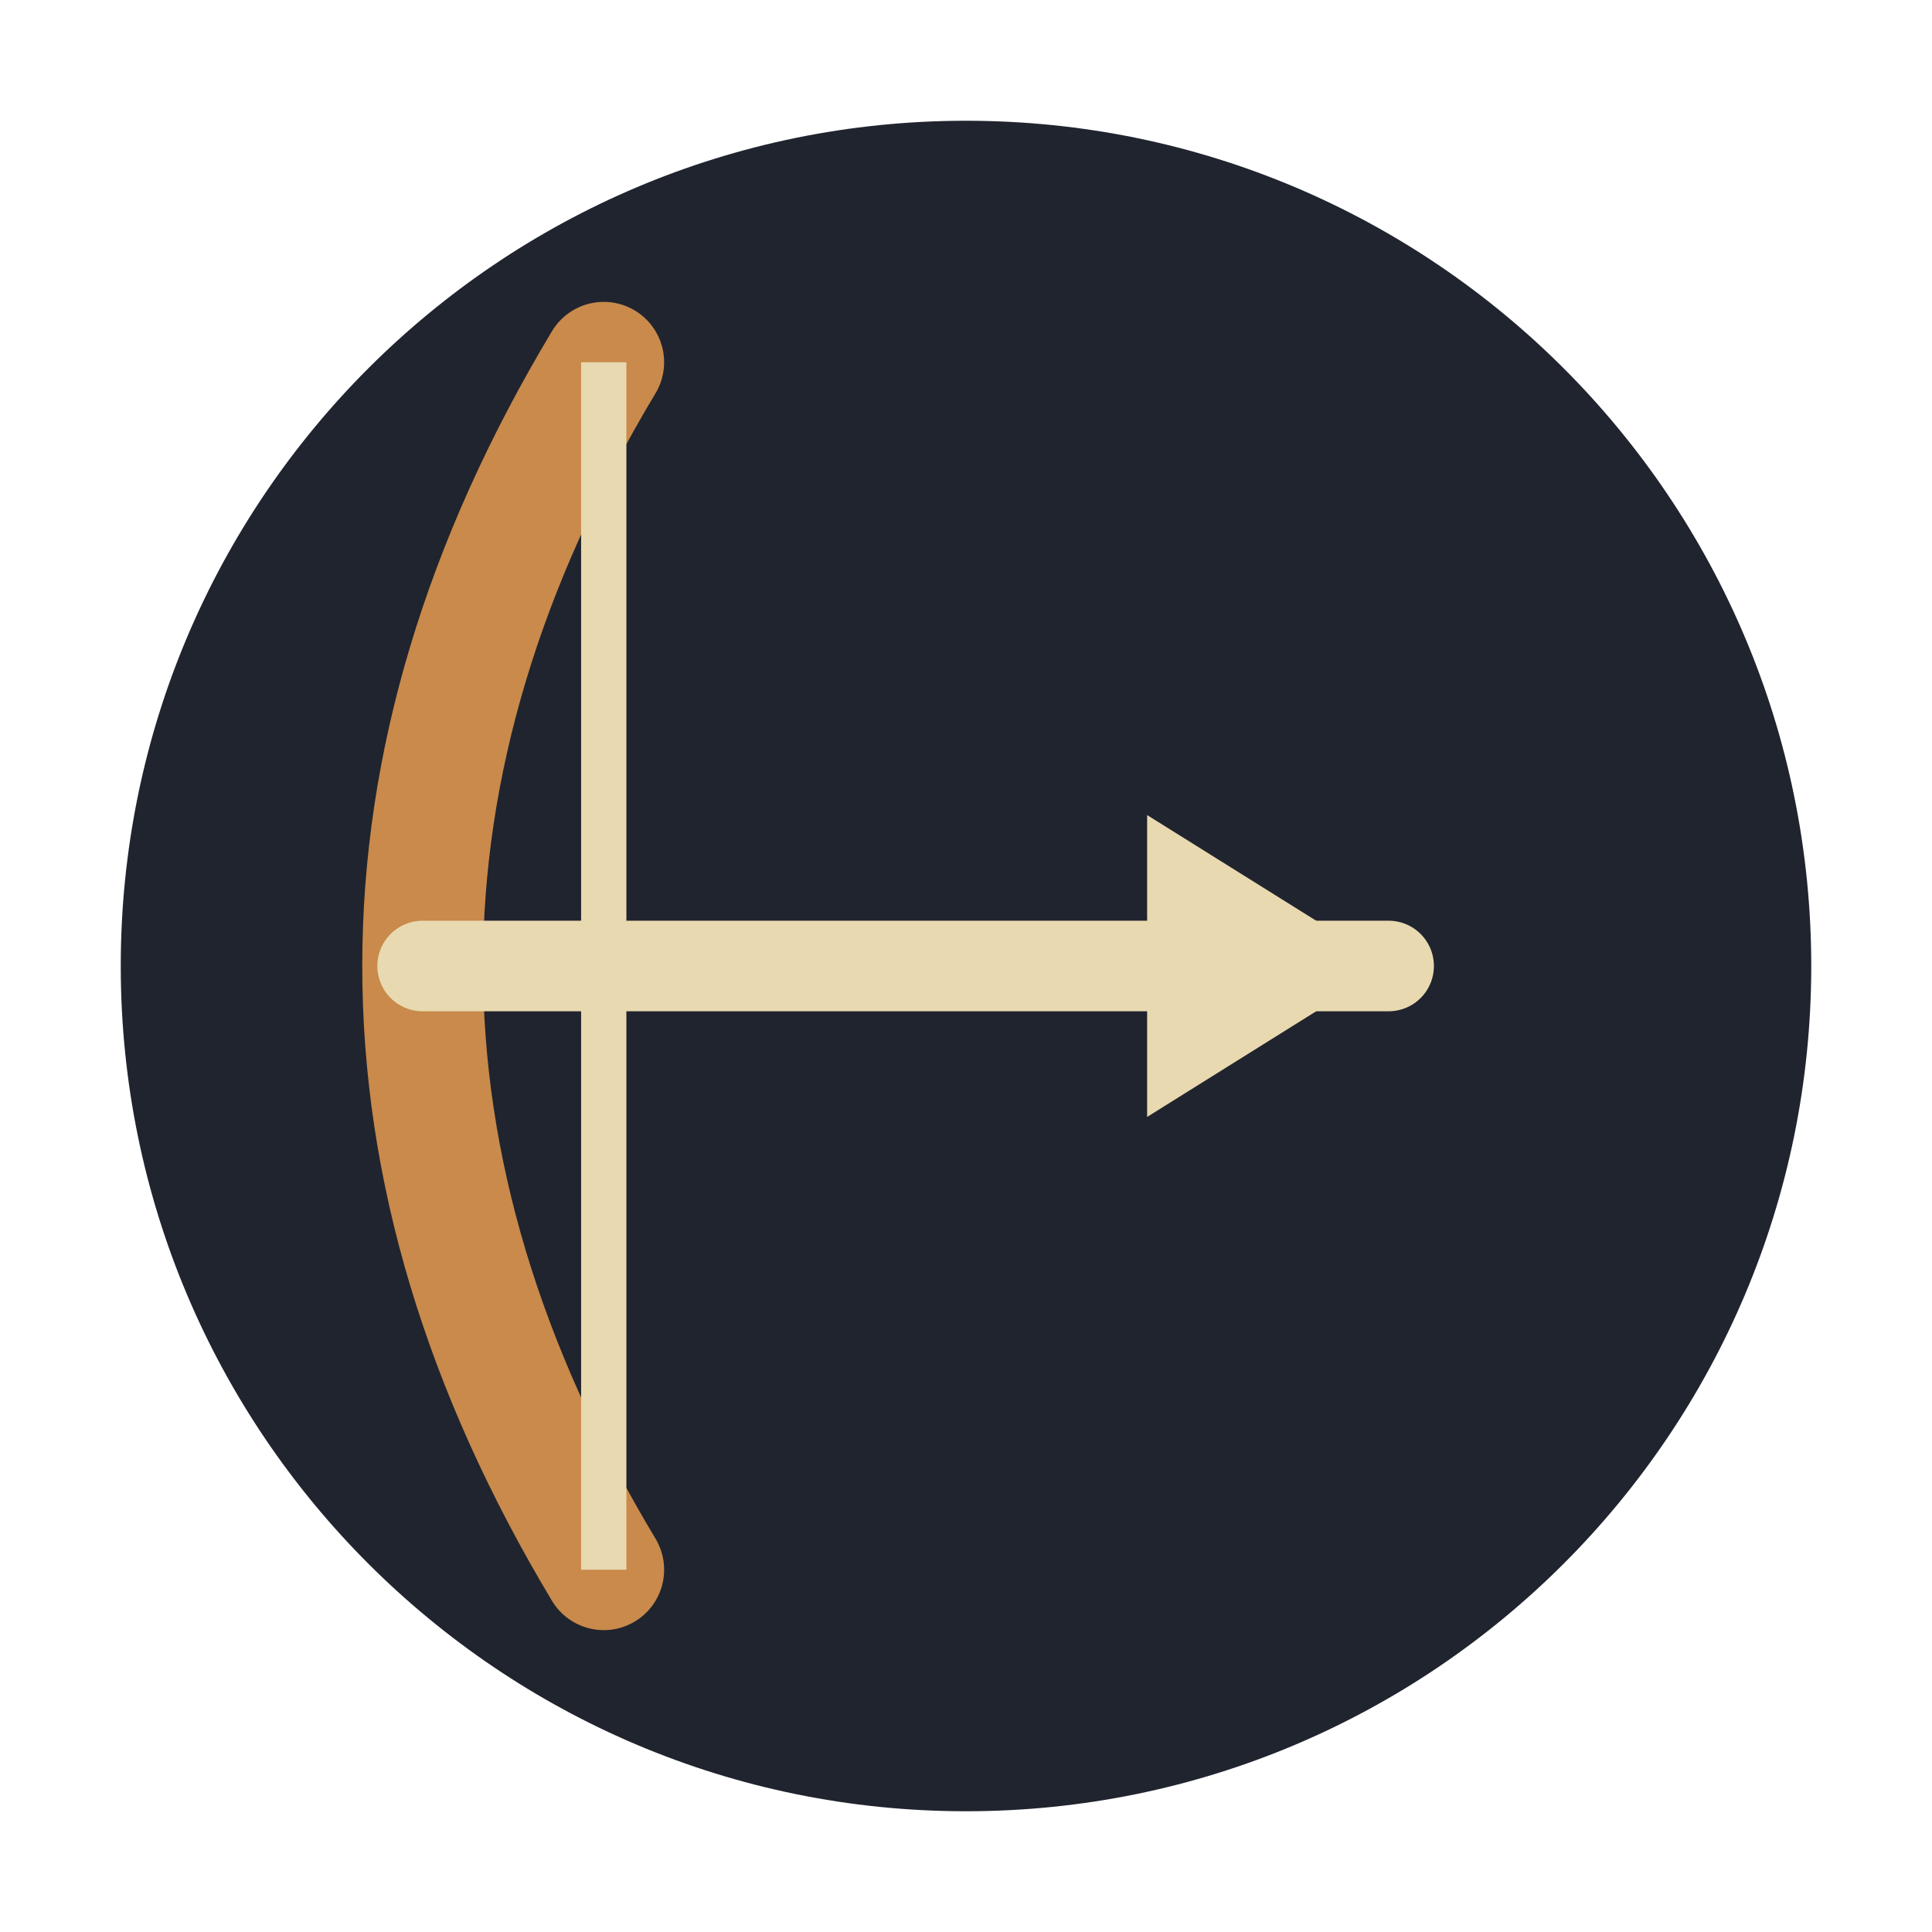
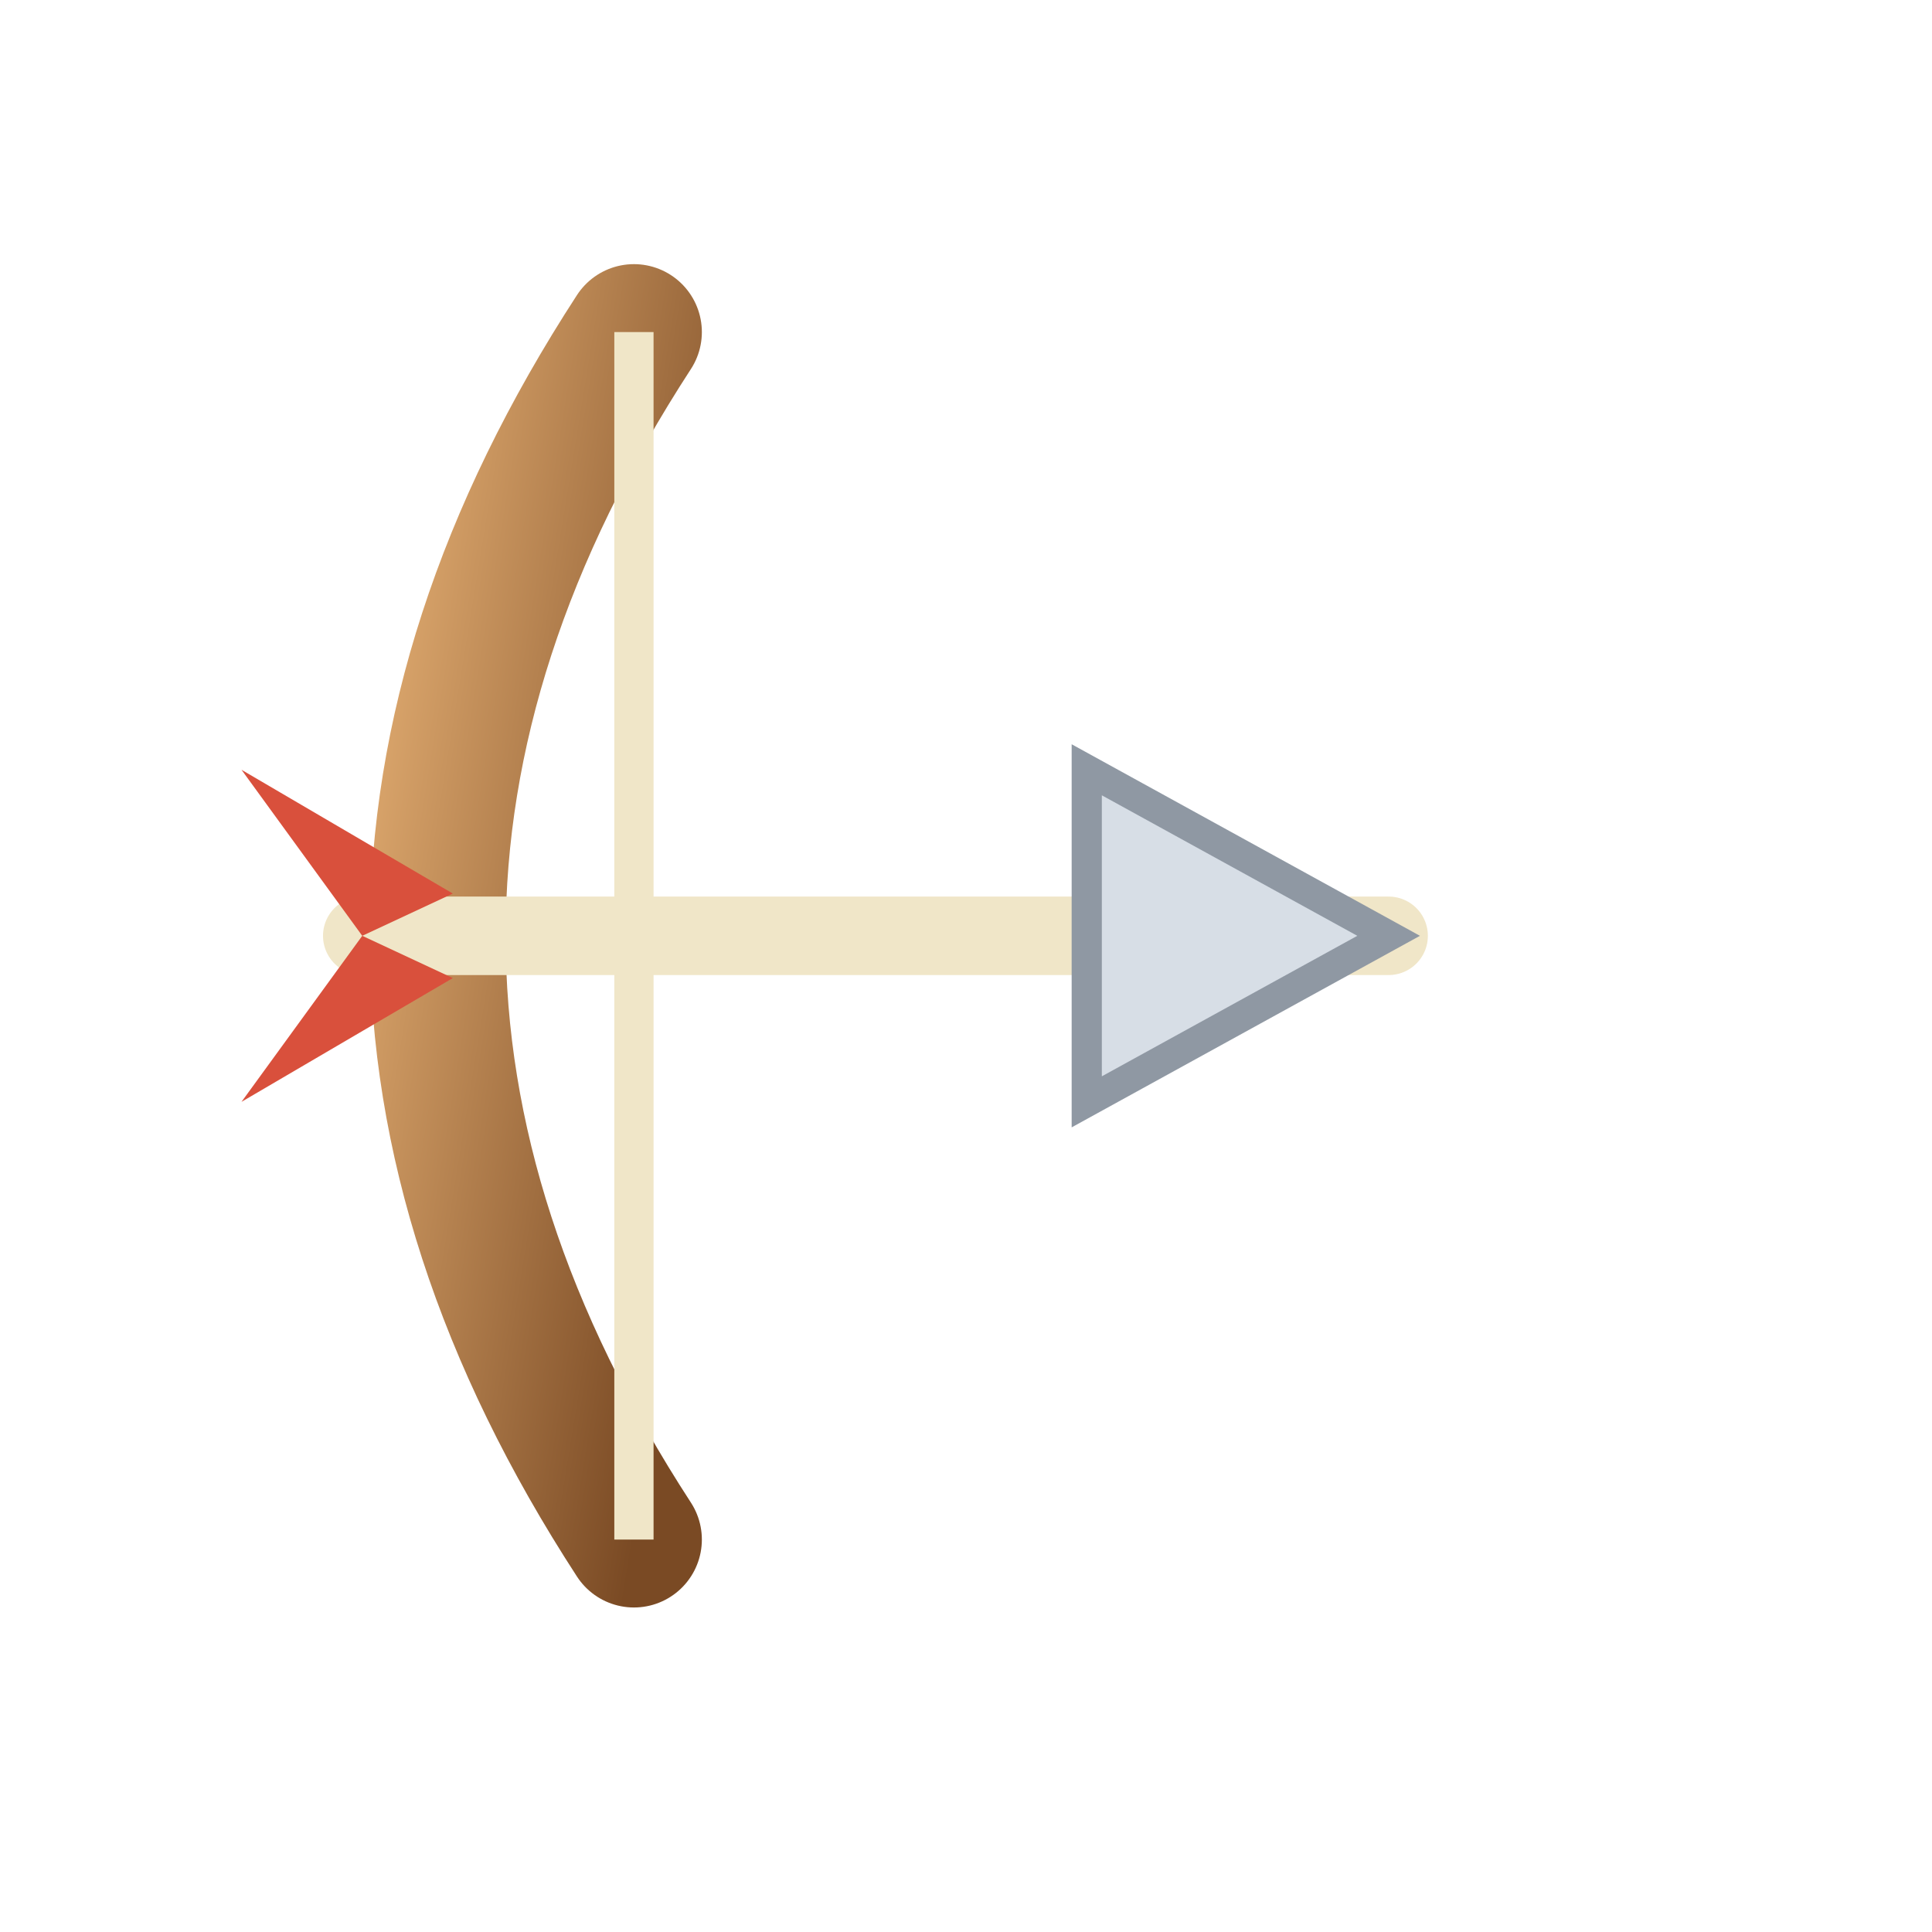
<svg xmlns="http://www.w3.org/2000/svg" viewBox="0 0 64 64">
-   <circle cx="32" cy="32" r="28" fill="#20242e" />
-   <path d="M20 12 Q 8 32 20 52" stroke="#c98a4b" stroke-width="4" fill="none" stroke-linecap="round" />
-   <line x1="20" y1="12" x2="20" y2="52" stroke="#e8d9b0" stroke-width="1.5" />
-   <line x1="14" y1="32" x2="46" y2="32" stroke="#e8d9b0" stroke-width="3" stroke-linecap="round" />
-   <polygon points="46,32 38,27 38,37" fill="#e8d9b0" />
+   <defs>
+     <linearGradient id="wood" x1="0%" y1="0%" x2="100%" y2="100%">
+       <stop offset="0%" stop-color="#dba66c" />
+       <stop offset="100%" stop-color="#7a4a24" />
+     </linearGradient>
+   </defs>
+   <path d="M21 11 Q8 31 21 51" stroke="url(#wood)" stroke-width="4.5" fill="none" stroke-linecap="round" />
+   <line x1="21" y1="11" x2="21" y2="51" stroke="#f0e6c8" stroke-width="1.3" />
+   <line x1="12" y1="31" x2="46" y2="31" stroke="#f0e6c8" stroke-width="2.6" stroke-linecap="round" />
+   <polygon points="46,31 36,25.5 36,36.5" fill="#d7dee6" stroke="#8f98a3" stroke-width="1" />
+   <polygon points="15,29.6 8,25.5 12,31" fill="#d9503c" />
+   <polygon points="15,32.4 8,36.5 12,31" fill="#d9503c" />
</svg>
